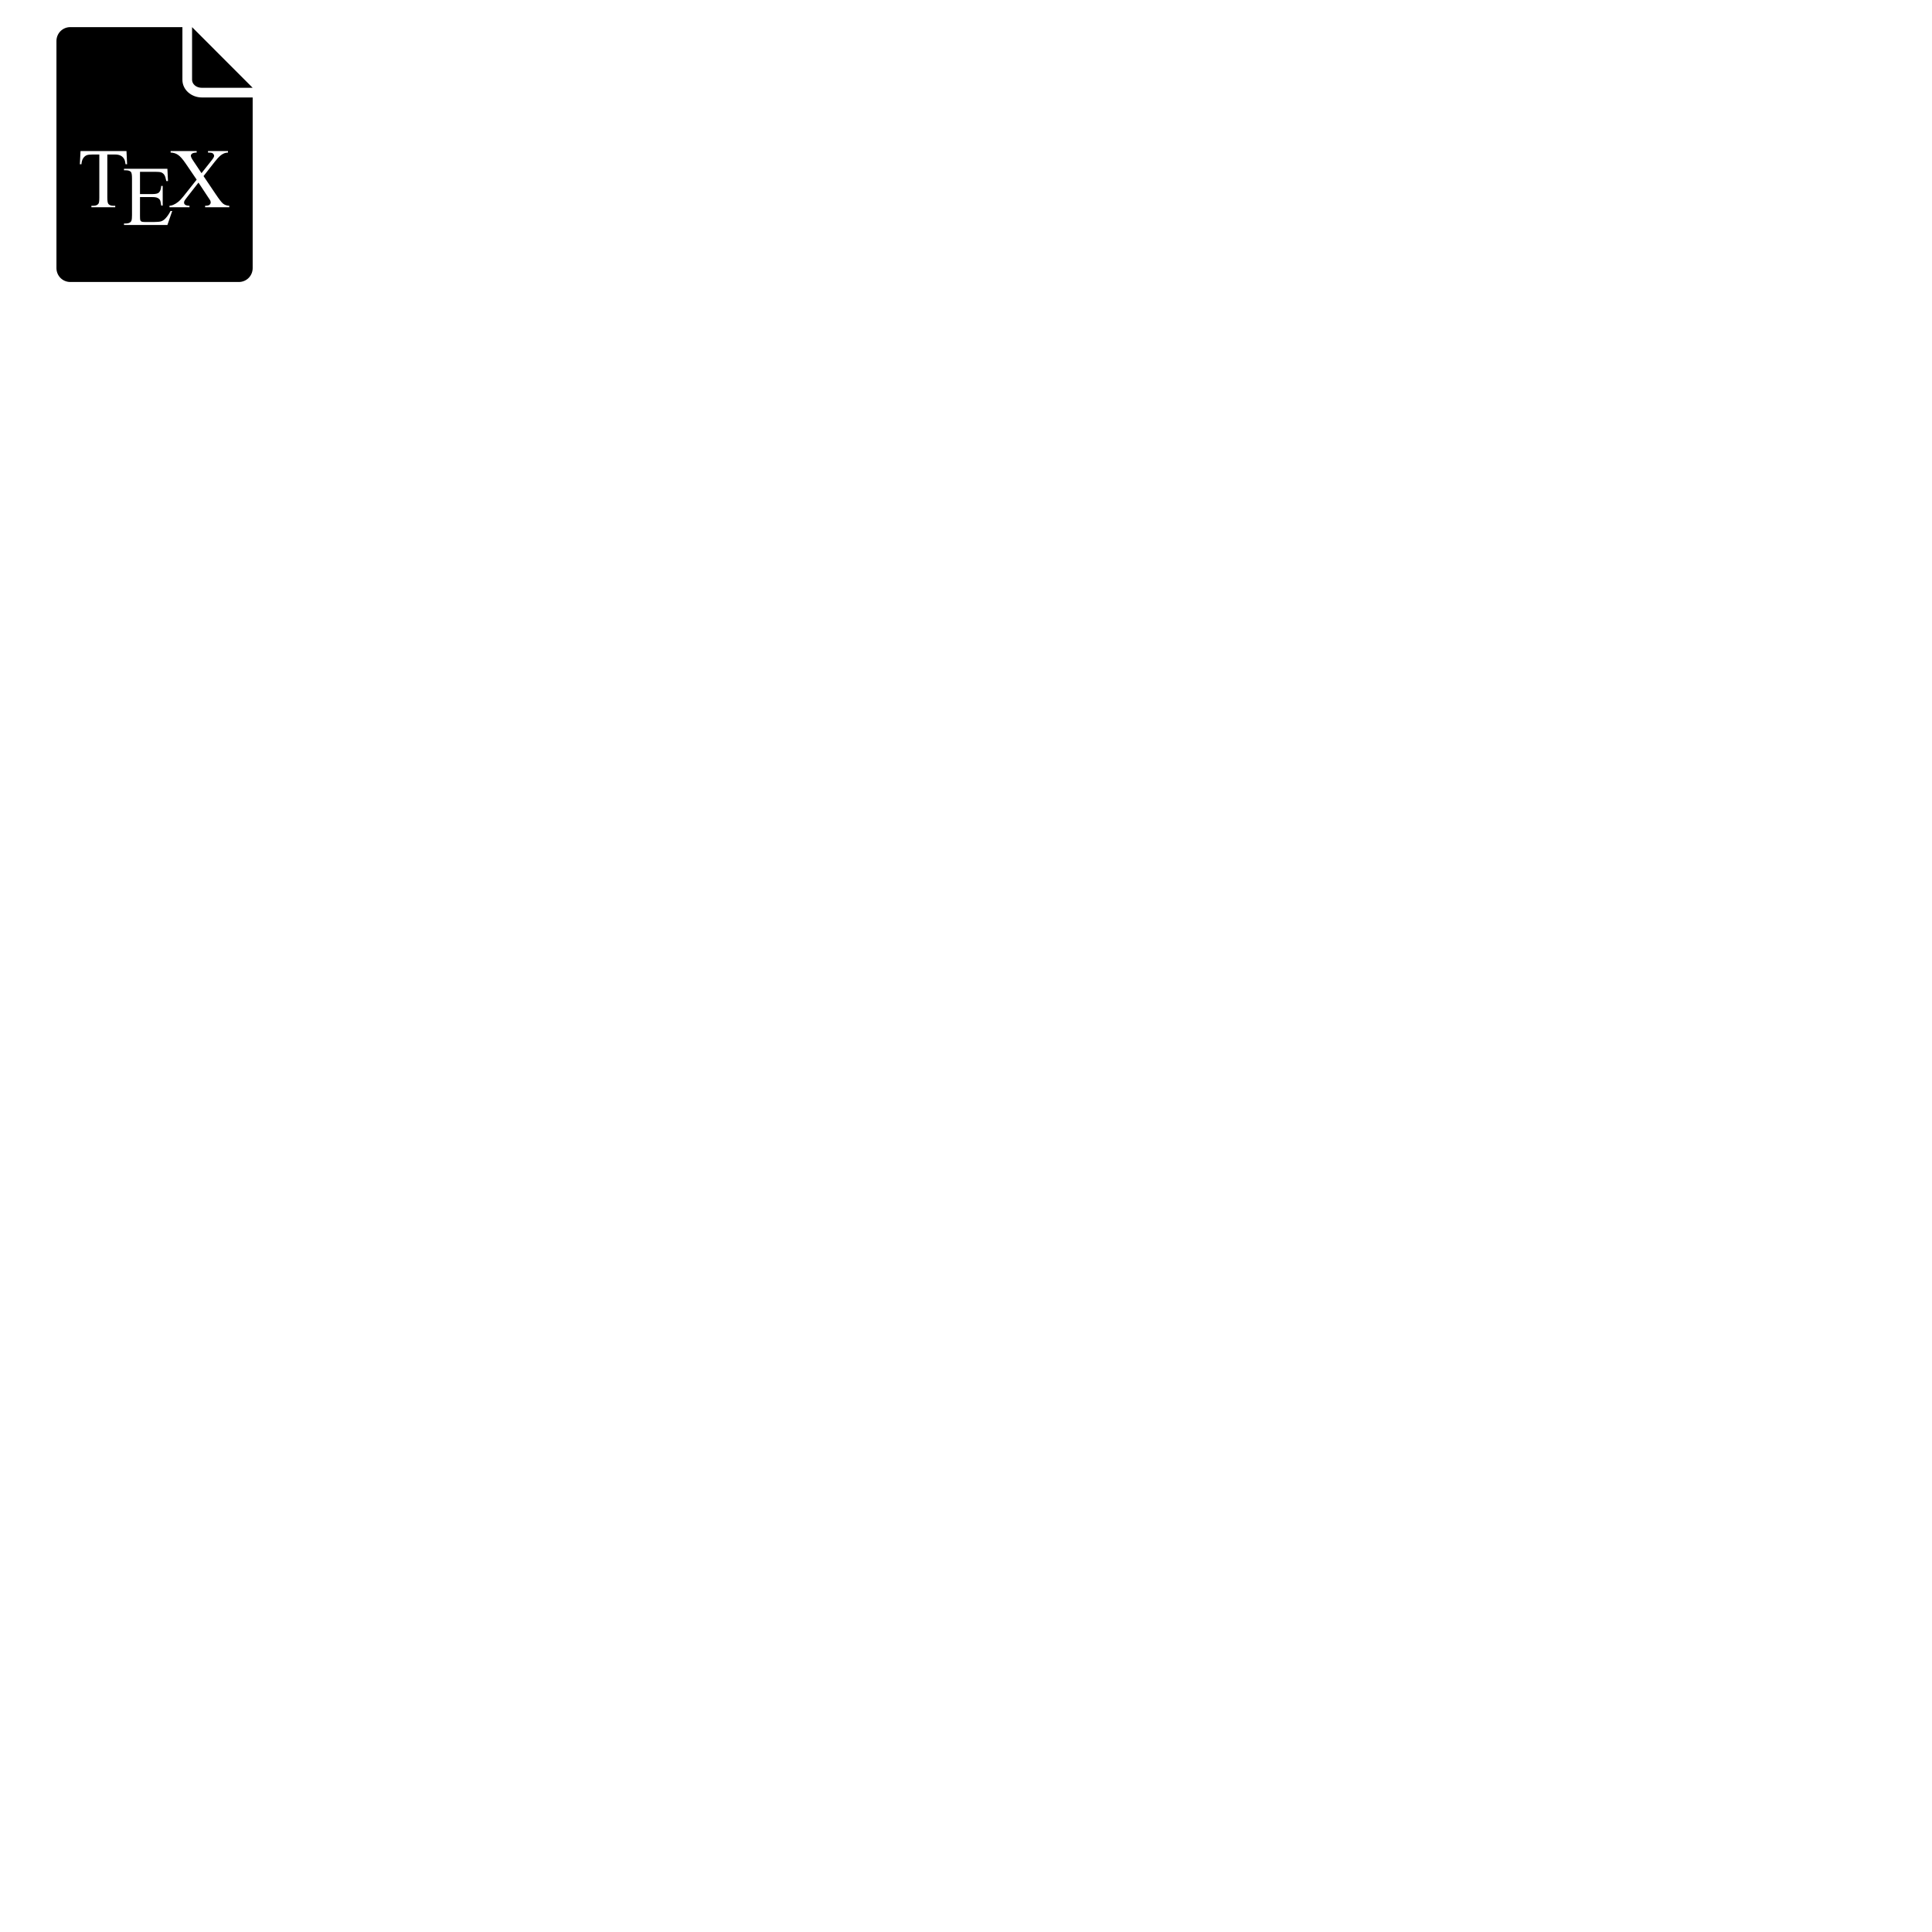
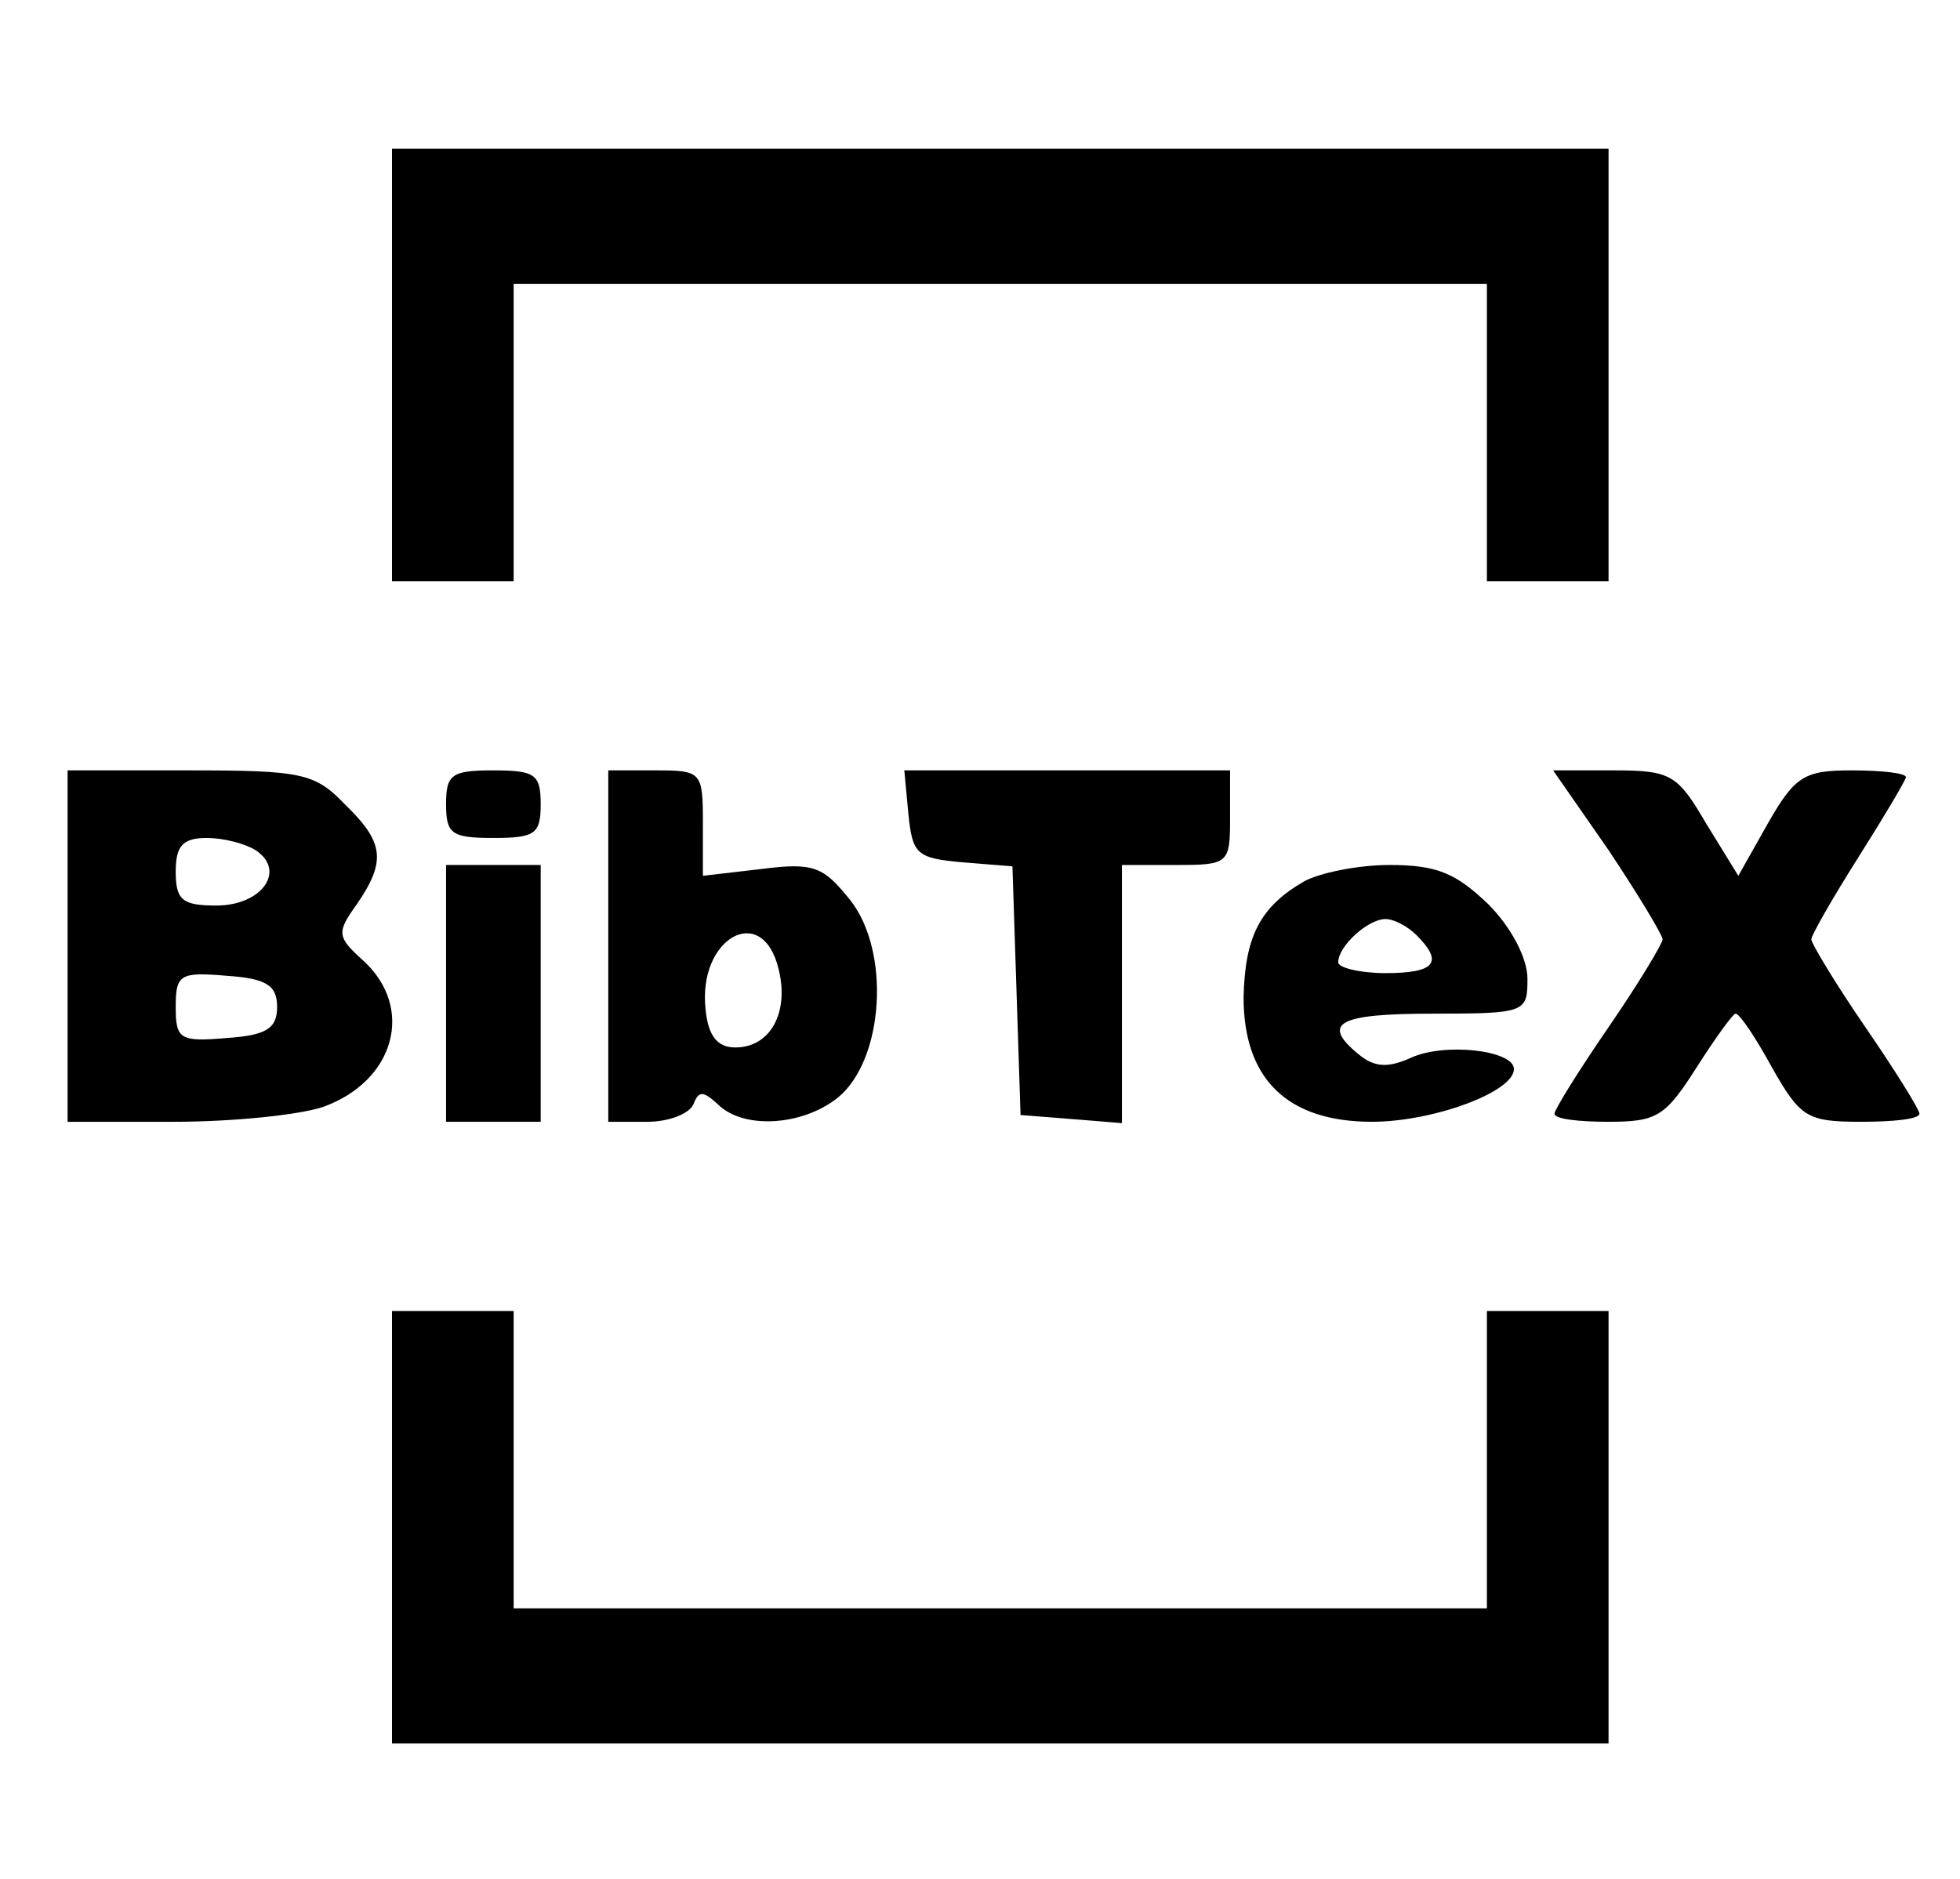
- <svg xmlns="http://www.w3.org/2000/svg" width="800px" height="800px" version="1.1">
-   <path d="m 29.094,11.234 c -3.184,0 -5.719,2.566 -5.719,5.75 l 0,94.031 c 0,3.184 2.535,5.75 5.719,5.75 l 69.812,0 c 3.184,0 5.719,-2.566 5.719,-5.75 l 0,-70.656 -21.031,0 c -4.306,0 -8.062,-3.141 -8.062,-7.312 l 0,-21.812 -46.438,0 z m 50.438,0 0,21.812 c 0,1.714 1.632,3.312 4.062,3.312 l 21.031,0 -25.094,-25.125 z m -46.188,51.312 19.031,0 0.25,5.469 -0.625,0 c -0.126,-0.963 -0.313,-1.65 -0.531,-2.062 -0.355,-0.665 -0.841,-1.159 -1.438,-1.469 -0.585,-0.321 -1.35,-0.5 -2.312,-0.5 l -3.281,0 0,17.844 c -1.2e-5,1.433 0.159,2.301 0.469,2.656 0.436,0.481 1.094,0.719 2,0.719 l 0.812,0 0,0.625 -9.875,0 0,-0.625 0.812,0 c 0.986,10e-7 1.712,-0.279 2.125,-0.875 0.252,-0.367 0.344,-1.193 0.344,-2.5 l 0,-17.844 -2.812,0 c -1.089,2.1e-5 -1.854,0.09 -2.312,0.25 -0.596,0.218 -1.107,0.631 -1.531,1.25 -0.424,0.619 -0.67,1.477 -0.75,2.531 l -0.656,0 0.281,-5.469 z m 37.312,0 10.781,0 0,0.625 c -0.917,0.034 -1.562,0.174 -1.906,0.438 -0.332,0.264 -0.5,0.554 -0.5,0.875 -9e-6,0.424 0.294,1.061 0.844,1.875 l 3.562,5.344 4.156,-5.25 c 0.481,-0.619 0.772,-1.052 0.875,-1.281 0.115,-0.229 0.187,-0.447 0.188,-0.688 -1.9e-5,-0.241 -0.112,-0.473 -0.25,-0.656 -0.172,-0.241 -0.361,-0.408 -0.625,-0.5 -0.264,-0.103 -0.831,-0.145 -1.656,-0.156 l 0,-0.625 8.281,0 0,0.625 c -0.653,0.034 -1.181,0.141 -1.594,0.312 -0.619,0.264 -1.172,0.615 -1.688,1.062 -0.516,0.447 -1.279,1.265 -2.219,2.469 l -4.625,5.906 5.031,7.469 c 1.387,2.063 2.398,3.387 3.062,3.938 0.676,0.539 1.531,0.818 2.562,0.875 l 0,0.625 -10,0 0,-0.625 c 0.665,-0.011 1.148,-0.061 1.469,-0.188 0.241,-0.103 0.445,-0.262 0.594,-0.469 0.16,-0.218 0.25,-0.438 0.25,-0.656 -1.8e-5,-0.264 -0.053,-0.549 -0.156,-0.812 -0.08,-0.195 -0.419,-0.686 -0.969,-1.5 l -3.938,-5.969 -4.875,6.25 c -0.516,0.665 -0.834,1.115 -0.938,1.344 -0.103,0.218 -0.156,0.447 -0.156,0.688 -6e-6,0.367 0.159,0.666 0.469,0.906 0.309,0.241 0.91,0.372 1.781,0.406 l 0,0.625 -8.281,0 0,-0.625 c 0.585,-0.057 1.076,-0.16 1.5,-0.344 0.711,-0.298 1.389,-0.714 2.031,-1.219 0.642,-0.504 1.393,-1.269 2.219,-2.312 l 5.5,-6.938 -4.594,-6.75 c -1.249,-1.823 -2.316,-3.001 -3.188,-3.562 -0.871,-0.573 -1.865,-0.872 -3,-0.906 l 0,-0.625 z m -19.312,7.344 17.969,0 0.25,5.094 -0.688,0 c -0.241,-1.226 -0.514,-2.073 -0.812,-2.531 -0.287,-0.458 -0.708,-0.822 -1.281,-1.062 -0.459,-0.172 -1.28,-0.25 -2.438,-0.25 l -6.375,0 0,9.219 5.125,0 c 1.33,1.3e-5 2.209,-0.193 2.656,-0.594 0.596,-0.527 0.931,-1.452 1,-2.781 l 0.625,0 0,8.125 -0.625,0 c -0.16,-1.135 -0.308,-1.898 -0.469,-2.219 -0.206,-0.401 -0.561,-0.708 -1.031,-0.938 -0.47,-0.229 -1.182,-0.344 -2.156,-0.344 l -5.125,0 0,7.688 c -7e-6,1.032 0.033,1.677 0.125,1.906 0.092,0.218 0.239,0.394 0.469,0.531 0.229,0.126 0.702,0.188 1.344,0.188 l 3.938,0 c 1.318,10e-7 2.279,-0.098 2.875,-0.281 0.596,-0.183 1.137,-0.555 1.688,-1.094 0.711,-0.711 1.474,-1.755 2.219,-3.188 l 0.688,0 -2,5.812 -17.969,0 0,-0.625 0.812,0 c 0.55,0 1.07,-0.111 1.562,-0.375 0.367,-0.183 0.593,-0.477 0.719,-0.844 0.138,-0.367 0.219,-1.115 0.219,-2.25 l 0,-15.156 c -5e-6,-1.479 -0.139,-2.375 -0.438,-2.719 -0.413,-0.458 -1.1,-0.687 -2.062,-0.688 l -0.812,0 0,-0.625 z" />
+ <svg xmlns="http://www.w3.org/2000/svg" version="1.0" width="145pt" height="139pt" viewBox="0 0 145 139" preserveAspectRatio="xMidYMid meet">
+   <g transform="translate(0,139) scale(0.1,-0.1)" fill="#000000" stroke="none">
+     <path d="M290 1120 l0 -160 45 0 45 0 0 110 0 110 360 0 360 0 0 -110 0 -110 45 0 45 0 0 160 0 160 -450 0 -450 0 0 -160z" />
+     <path d="M50 690 l0 -130 79 0 c43 0 92 5 110 11 53 19 68 73 30 108 -20 18 -20 21 -5 42 22 32 20 46 -9 74 -22 23 -32 25 -115 25 l-90 0 0 -130z m139 71 c23 -15 5 -41 -29 -41 -25 0 -30 4 -30 25 0 19 5 25 23 25 12 0 28 -4 36 -9z m16 -116 c0 -16 -8 -21 -37 -23 -35 -3 -38 -1 -38 23 0 24 3 26 38 23 29 -2 37 -7 37 -23z" />
+     <path d="M330 795 c0 -22 4 -25 35 -25 31 0 35 3 35 25 0 22 -4 25 -35 25 -31 0 -35 -3 -35 -25z" />
+     <path d="M450 690 l0 -130 29 0 c16 0 31 6 34 13 4 10 7 10 18 0 19 -19 63 -16 89 5 34 28 39 108 9 146 -20 25 -27 28 -66 23 l-43 -5 0 39 c0 38 -1 39 -35 39 l-35 0 0 -130z m126 -17 c8 -32 -6 -58 -32 -58 -13 0 -20 8 -22 28 -6 53 42 80 54 30z" />
+     <path d="M672 788 c3 -30 6 -33 40 -36 l37 -3 3 -92 3 -92 38 -3 37 -3 0 95 0 96 40 0 c39 0 40 1 40 35 l0 35 -121 0 -120 0 3 -32z" />
+     <path d="M1190 761 c22 -33 40 -63 40 -66 0 -3 -18 -33 -40 -65 -22 -32 -40 -61 -40 -64 0 -4 18 -6 40 -6 36 0 42 4 65 40 14 22 27 40 29 40 3 0 15 -18 27 -40 21 -37 26 -40 66 -40 24 0 43 2 43 6 0 3 -18 32 -40 64 -22 32 -40 62 -40 65 0 3 16 31 35 61 19 30 35 57 35 59 0 3 -18 5 -40 5 -35 0 -42 -4 -62 -39 l-22 -39 -24 39 c-21 36 -26 39 -68 39 l-45 0 41 -59z" />
+     <path d="M330 655 l0 -95 35 0 35 0 0 95 0 95 -35 0 -35 0 0 -95z" />
+     <path d="M965 738 c-33 -19 -44 -41 -45 -86 0 -60 32 -92 95 -92 45 0 105 22 105 39 0 14 -52 20 -77 8 -16 -7 -26 -7 -38 3 -28 23 -15 30 55 30 69 0 70 1 70 26 0 15 -12 38 -29 55 -24 23 -38 29 -73 29 -24 0 -52 -6 -63 -12z m83 -40 c20 -20 14 -28 -23 -28 -19 0 -35 4 -35 8 0 12 22 32 35 32 6 0 16 -5 23 -12z" />
+     <path d="M290 260 l0 -160 450 0 450 0 0 160 0 160 -45 0 -45 0 0 -110 0 -110 -360 0 -360 0 0 110 0 110 -45 0 -45 0 0 -160z" />
+   </g>
</svg>
